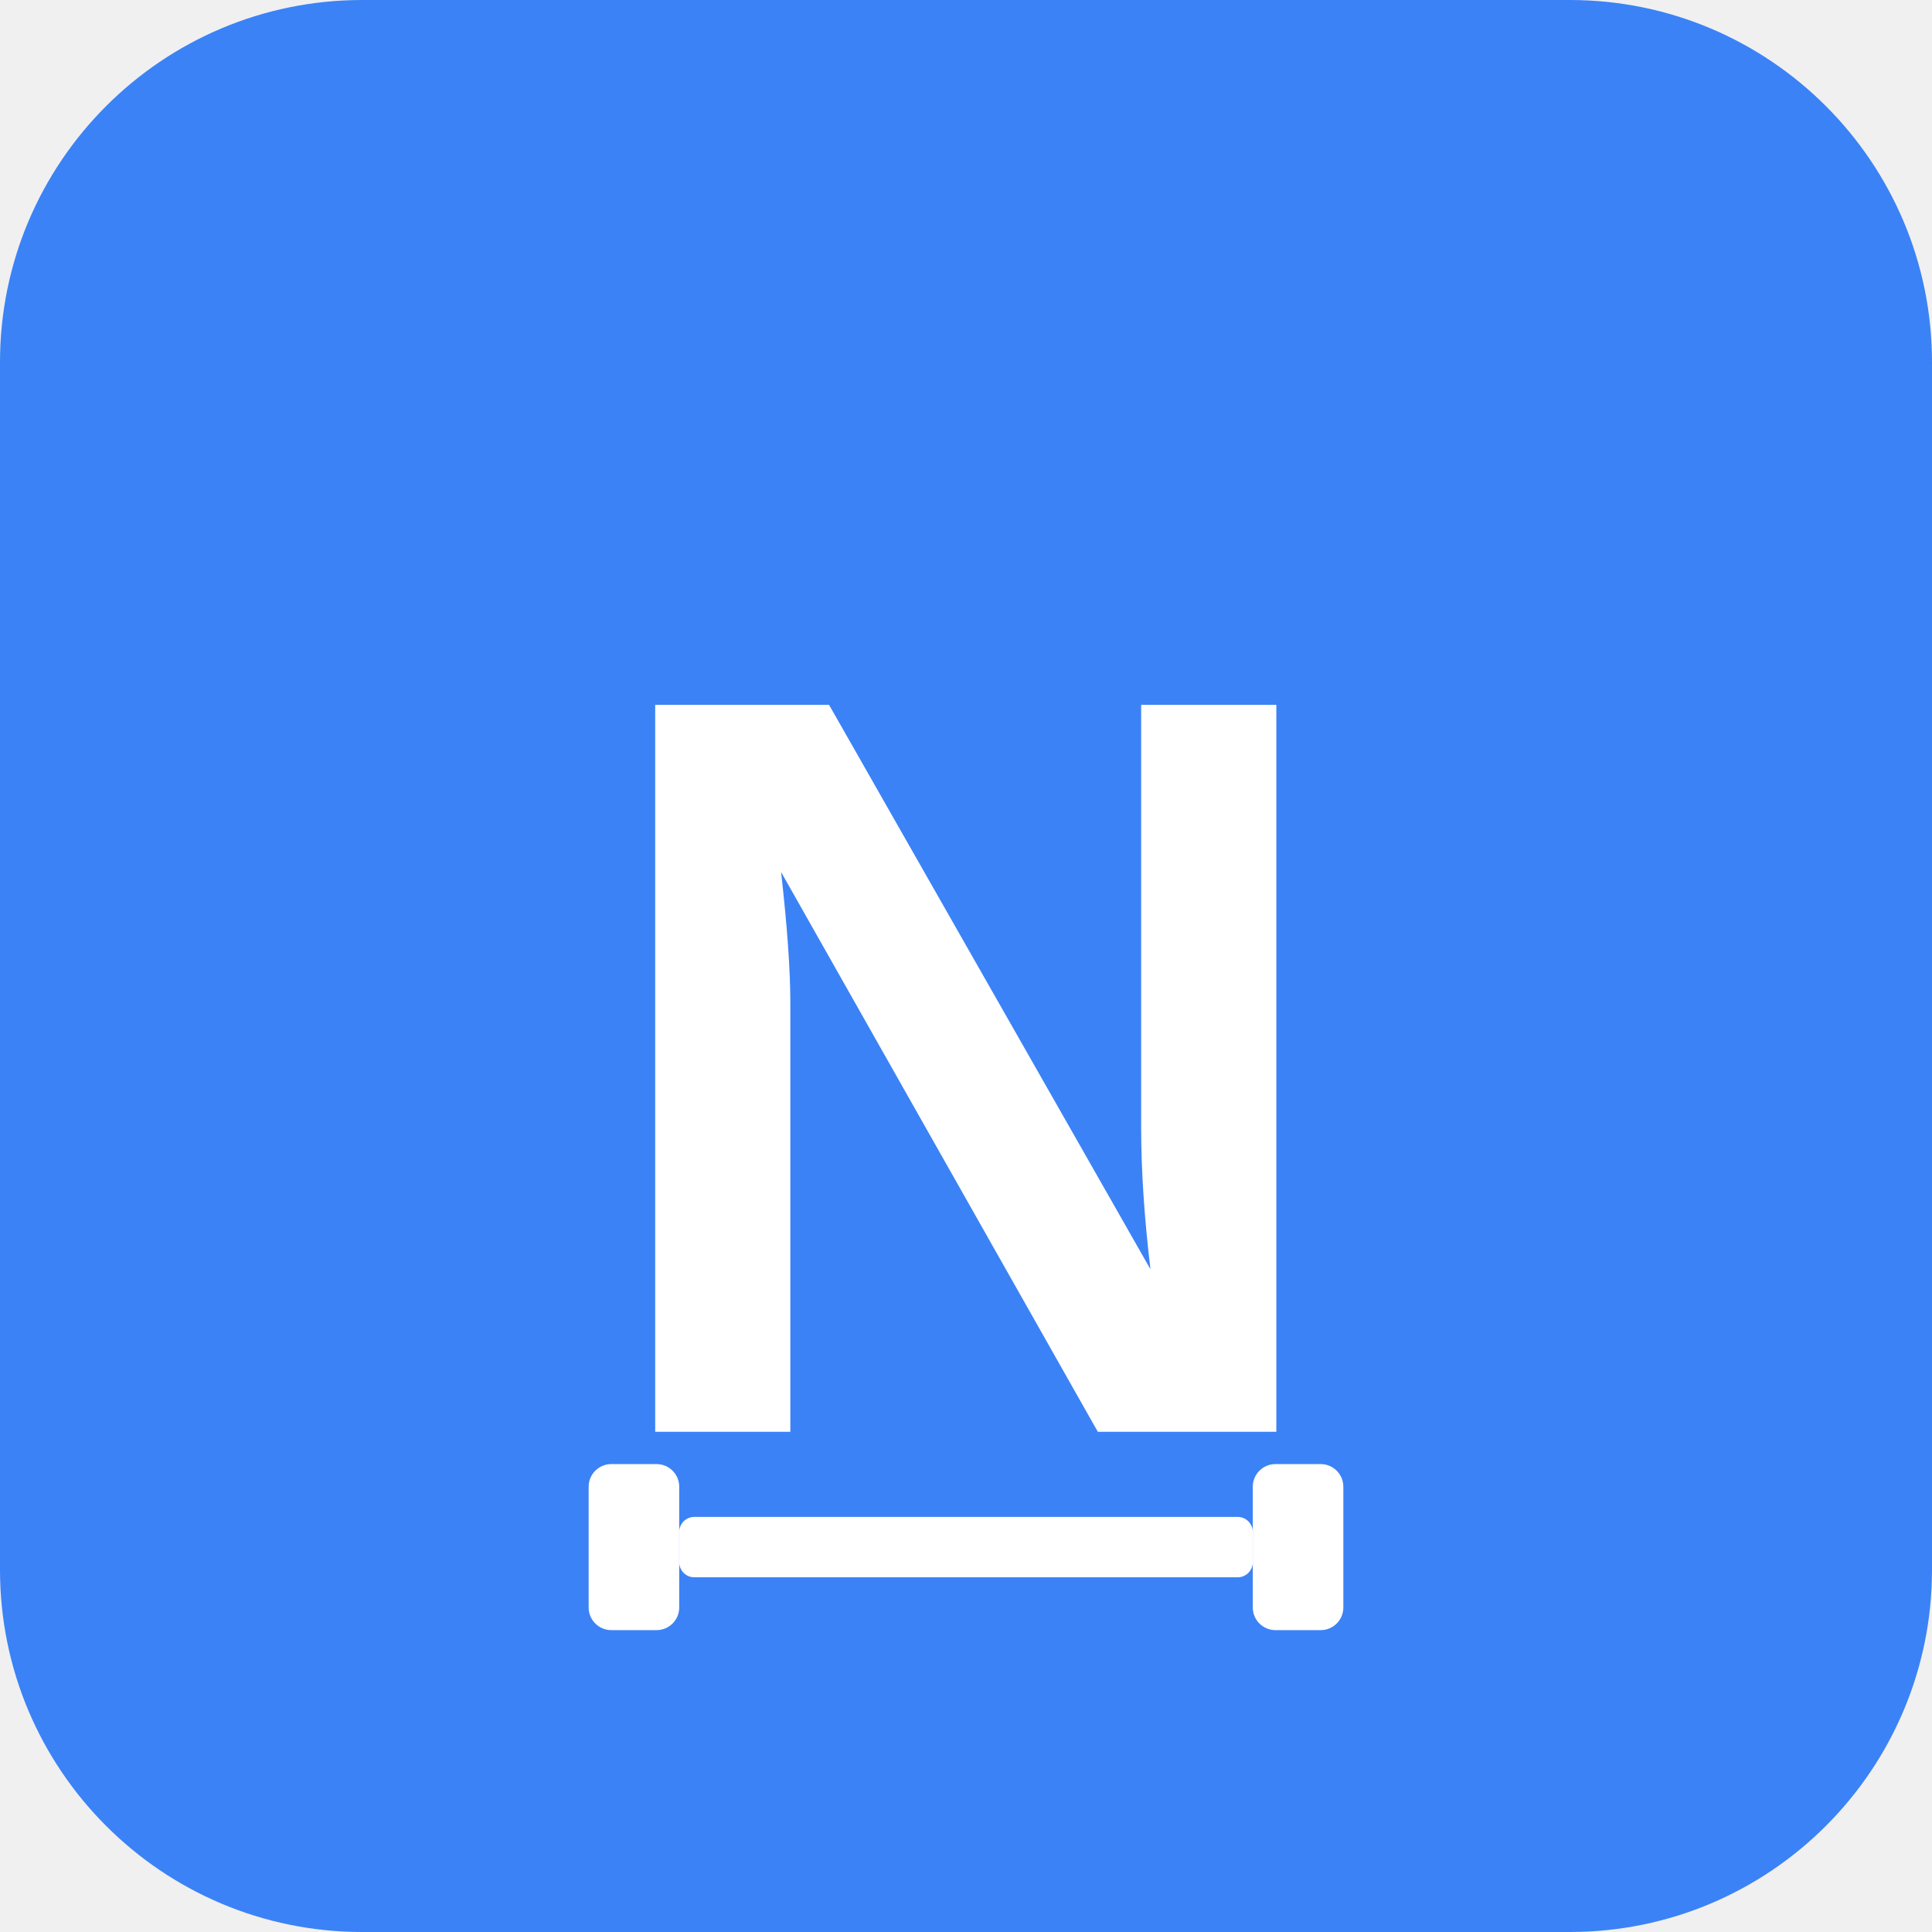
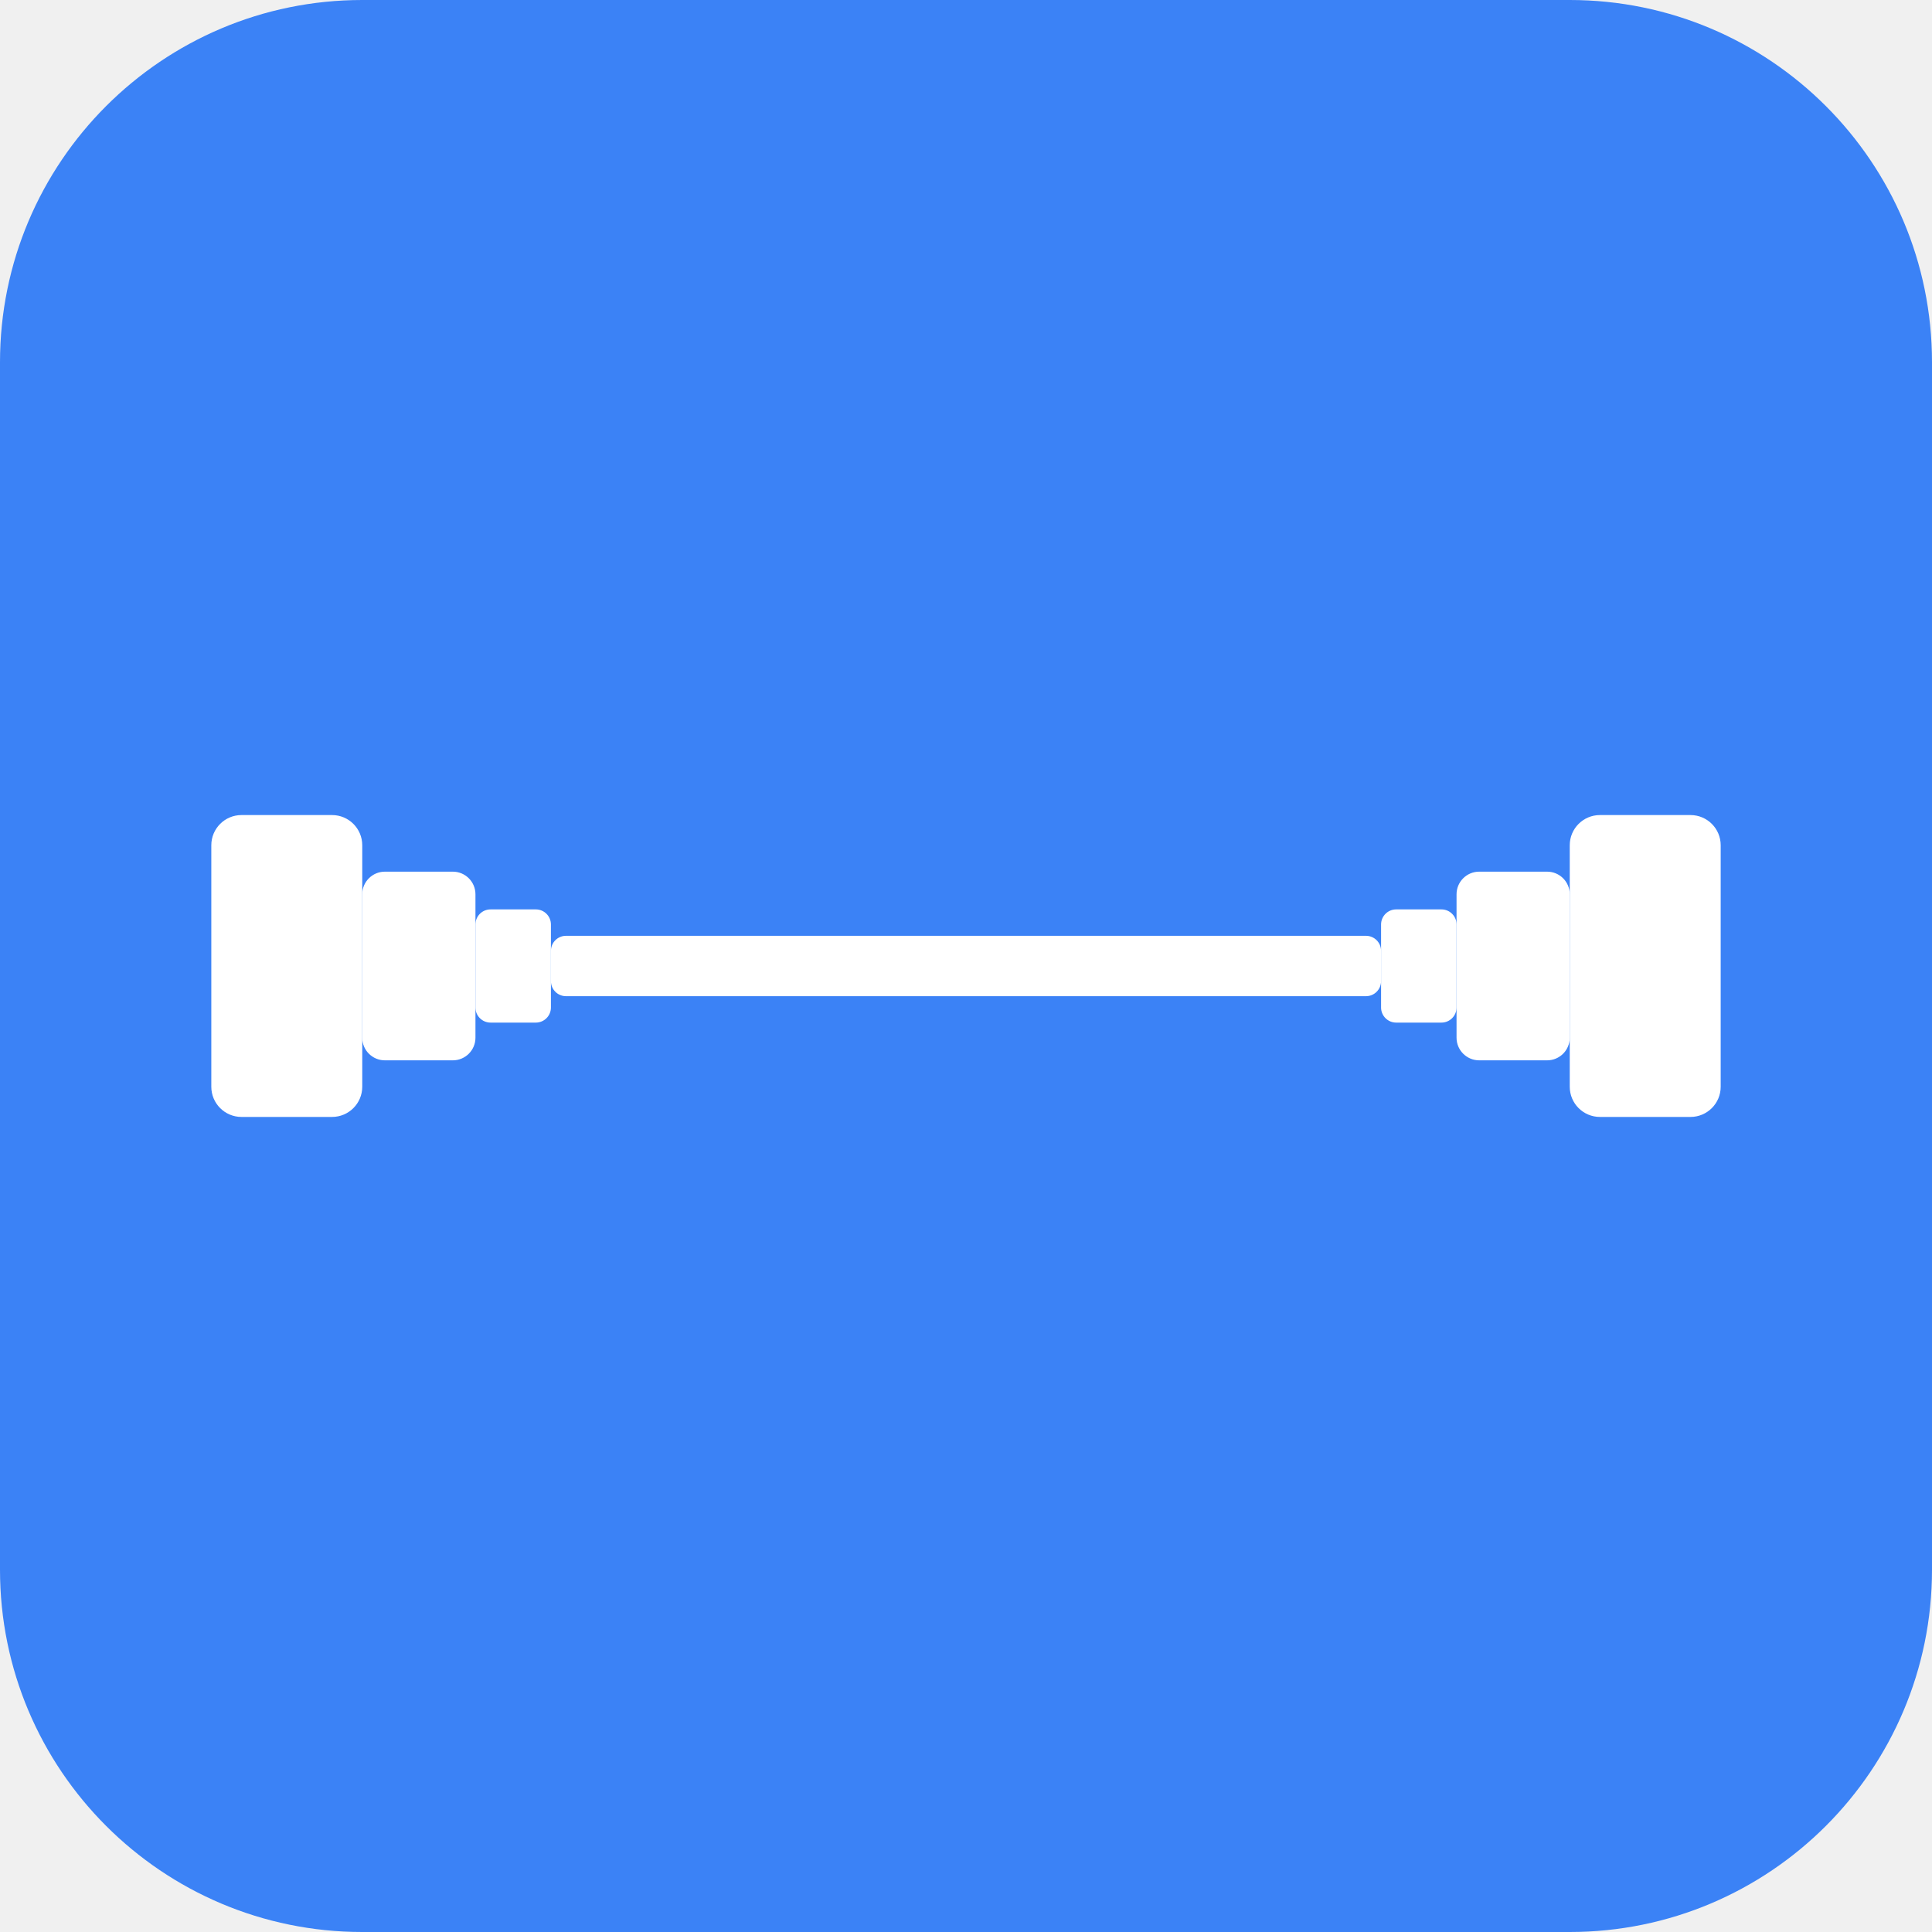
<svg xmlns="http://www.w3.org/2000/svg" viewBox="0 0 512 512" fill="none">
  <rect width="512" height="512" rx="96" fill="#3B82F6" />
-   <text x="256" y="300" font-family="Arial, sans-serif" font-size="280" font-weight="bold" fill="white" text-anchor="middle" dominant-baseline="middle">N</text>
-   <g transform="translate(156, 380)">
-     <rect x="0" y="8" width="24" height="44" rx="6" fill="white" />
-     <rect x="24" y="22" width="152" height="16" rx="4" fill="white" />
-     <rect x="176" y="8" width="24" height="44" rx="6" fill="white" />
+   <g transform="translate(56, 196)">
+     <rect x="0" y="20" width="40" height="80" rx="8" fill="white" />
+     <rect x="40" y="35" width="30" height="50" rx="6" fill="white" />
+     <rect x="70" y="45" width="20" height="30" rx="4" fill="white" />
+     <rect x="90" y="52" width="220" height="16" rx="4" fill="white" />
+     <rect x="310" y="45" width="20" height="30" rx="4" fill="white" />
+     <rect x="330" y="35" width="30" height="50" rx="6" fill="white" />
+     <rect x="360" y="20" width="40" height="80" rx="8" fill="white" />
  </g>
</svg>
